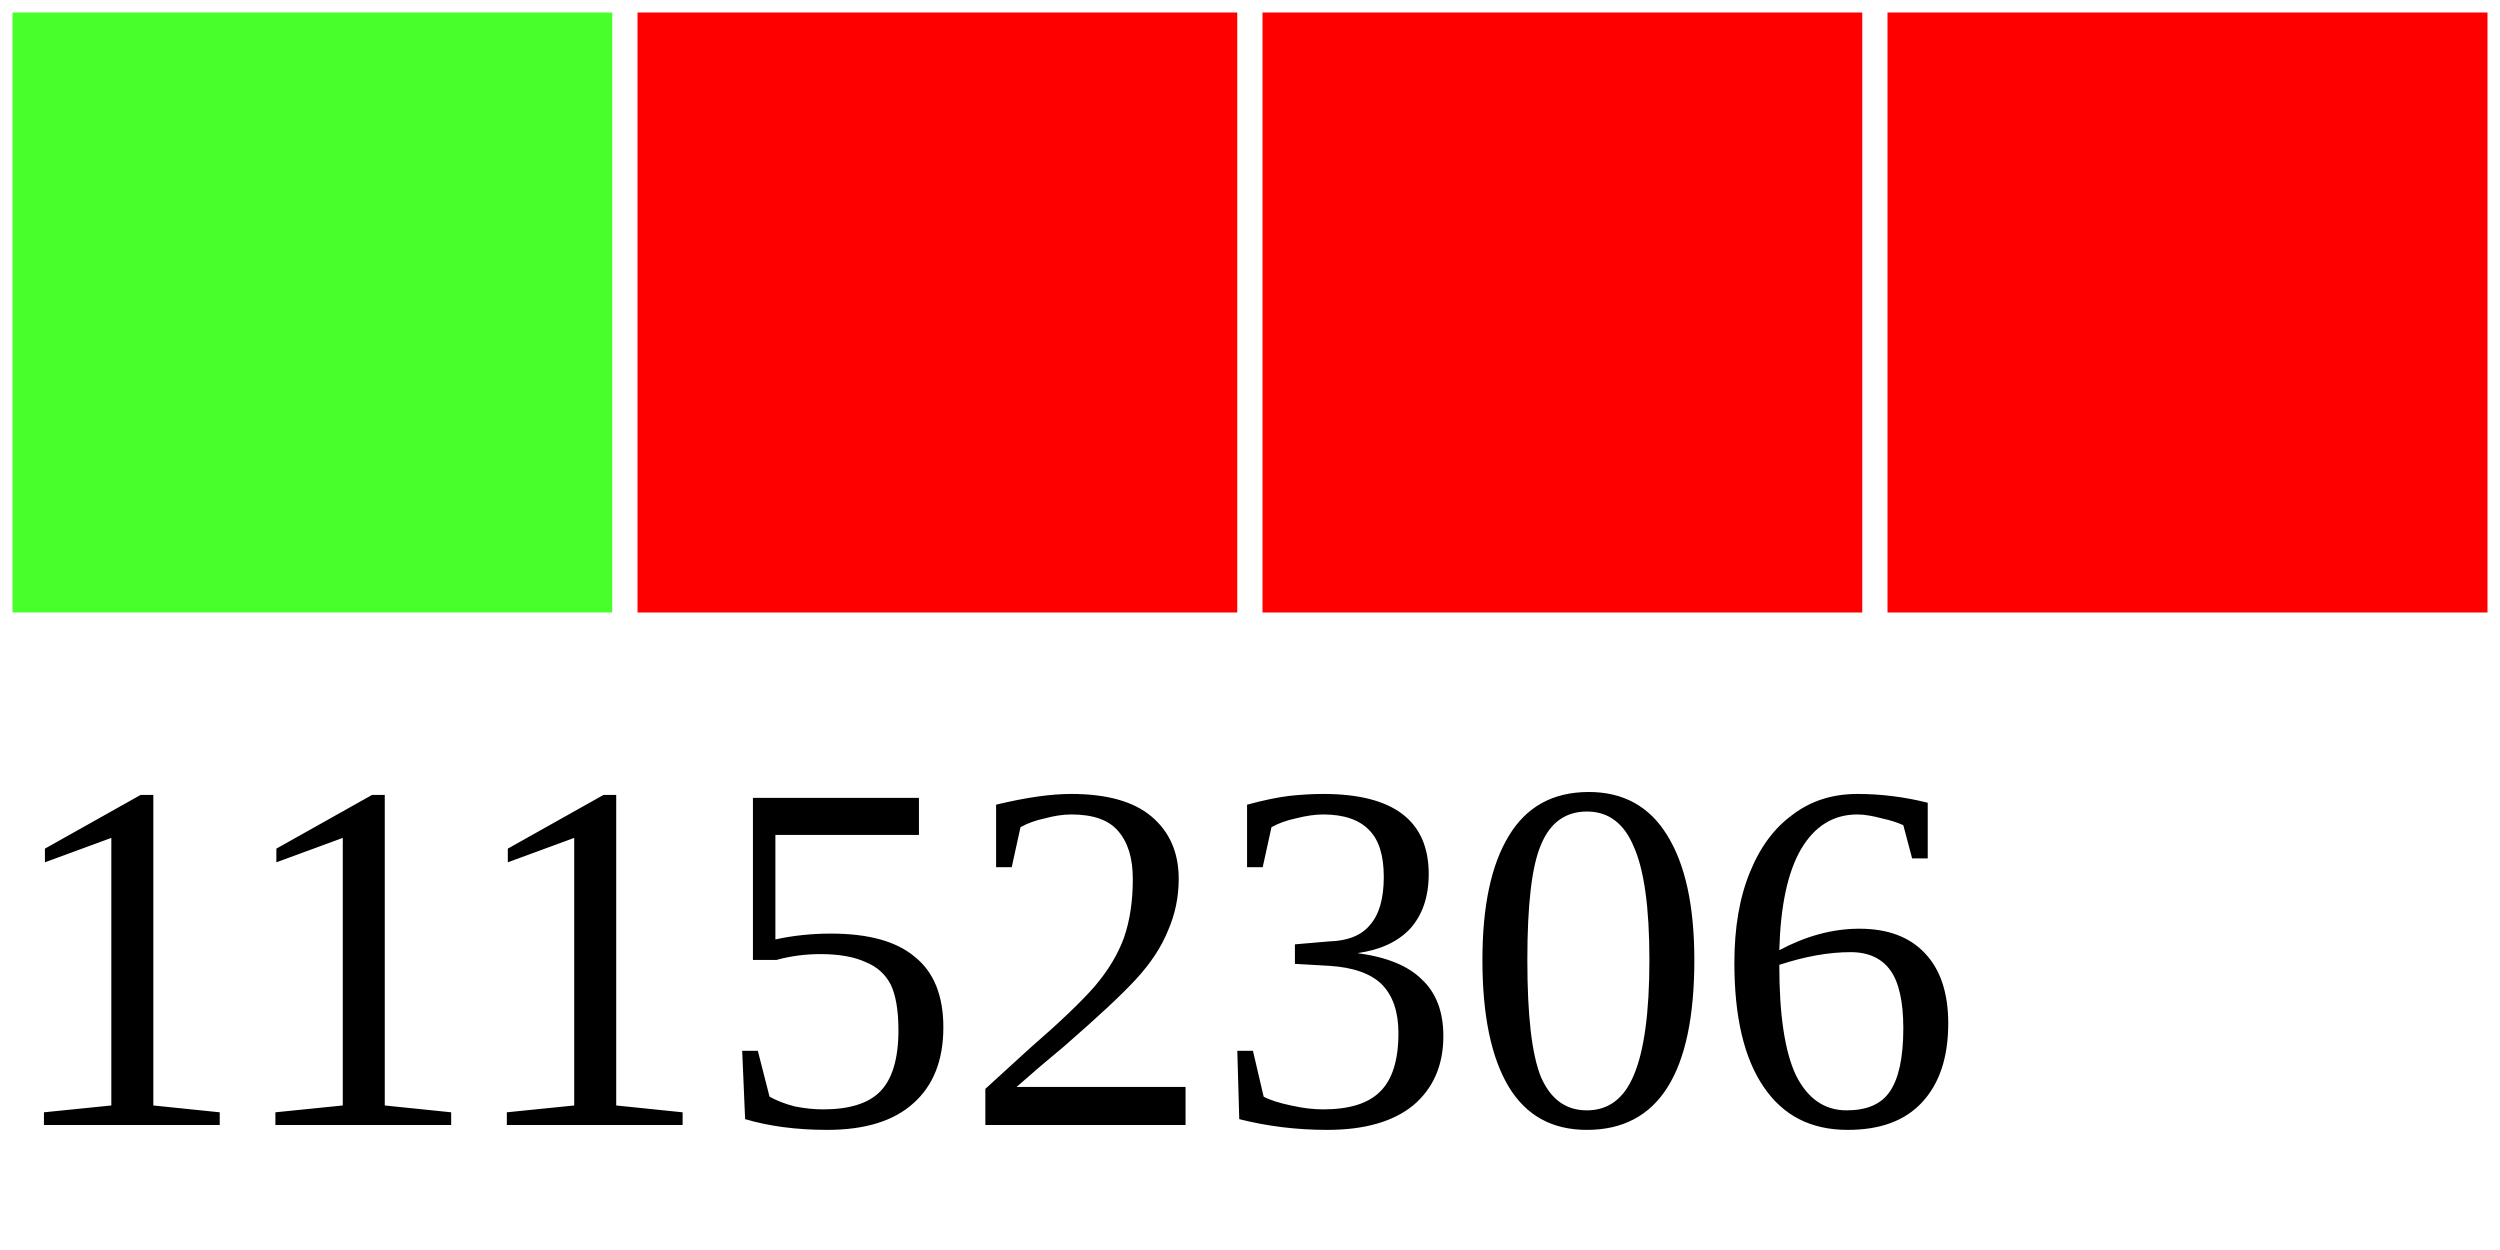
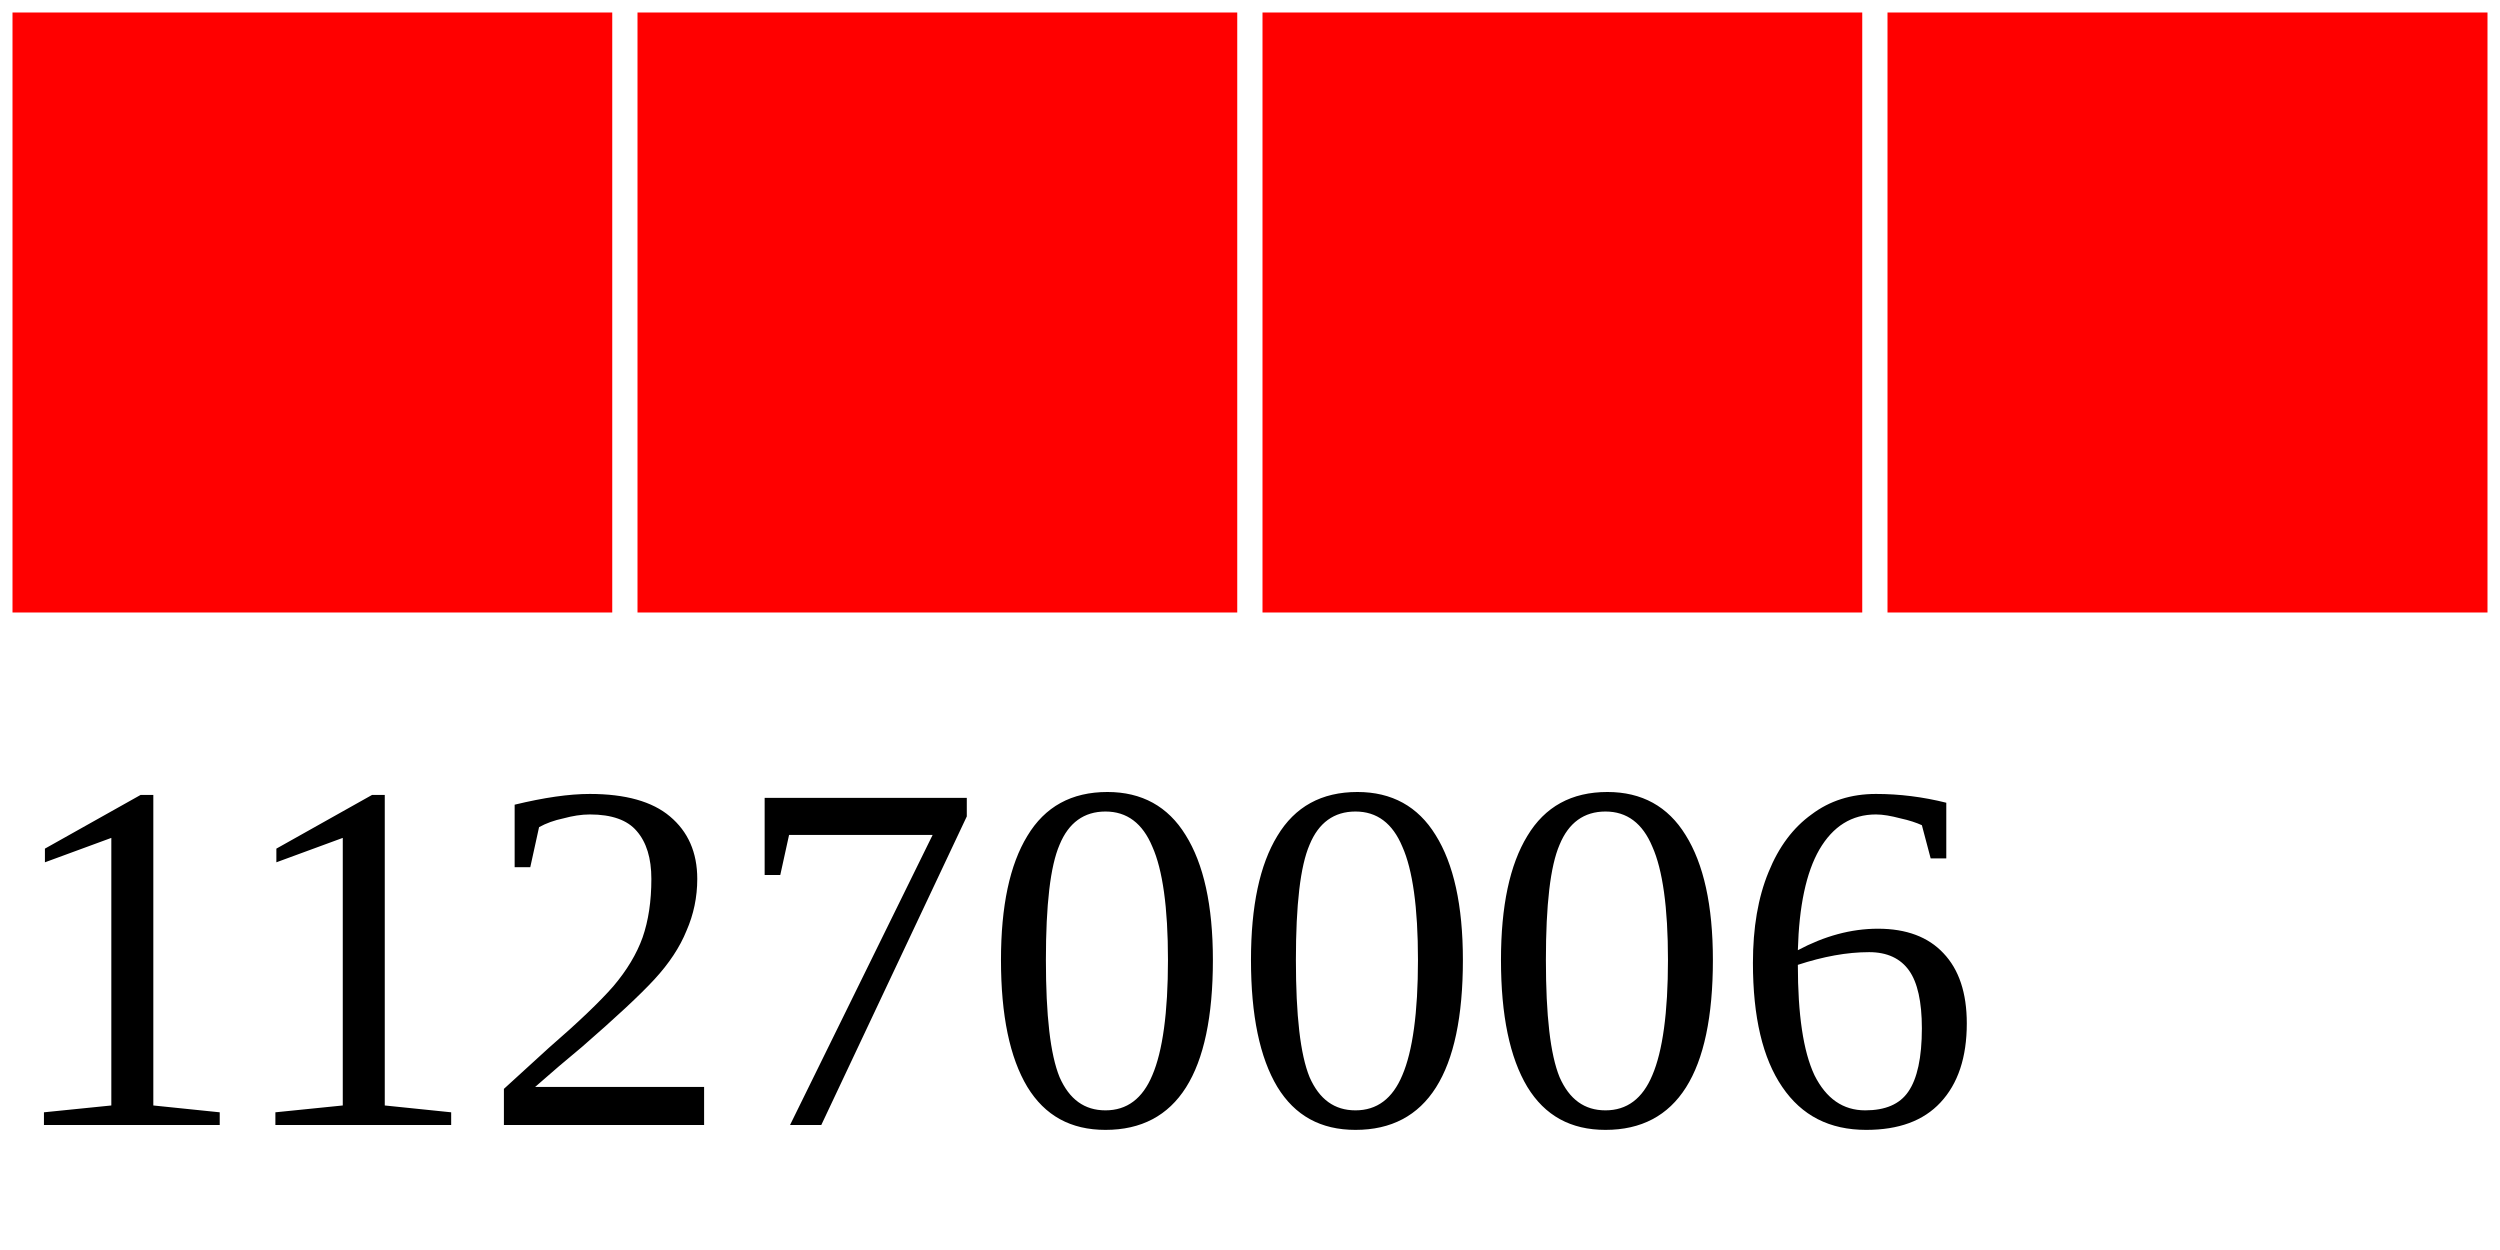
<svg xmlns="http://www.w3.org/2000/svg" width="40" height="20">
  <g>
-     <rect width="10" height="10" style="fill:#48FF2C;stroke-width:0.4;stroke:rgb(255,255,255)" x="0" />
+     <rect width="10" height="10" style="fill:#FF0000;stroke-width:0.4;stroke:rgb(255,255,255)" x="0" />
    <rect width="10" height="10" style="fill:#FF0000;stroke-width:0.4;stroke:rgb(255,255,255)" x="10" />
    <rect width="10" height="10" style="fill:#FF0000;stroke-width:0.4;stroke:rgb(255,255,255)" x="20" />
    <rect width="10" height="10" style="fill:#FF0000;stroke-width:0.4;stroke:rgb(255,255,255)" x="30" />
-     <text x="0" y="18" fill="black" font-size="8">11152306</text>
+     <text x="0" y="18" fill="black" font-size="8">11270006</text>
  </g>
</svg>
